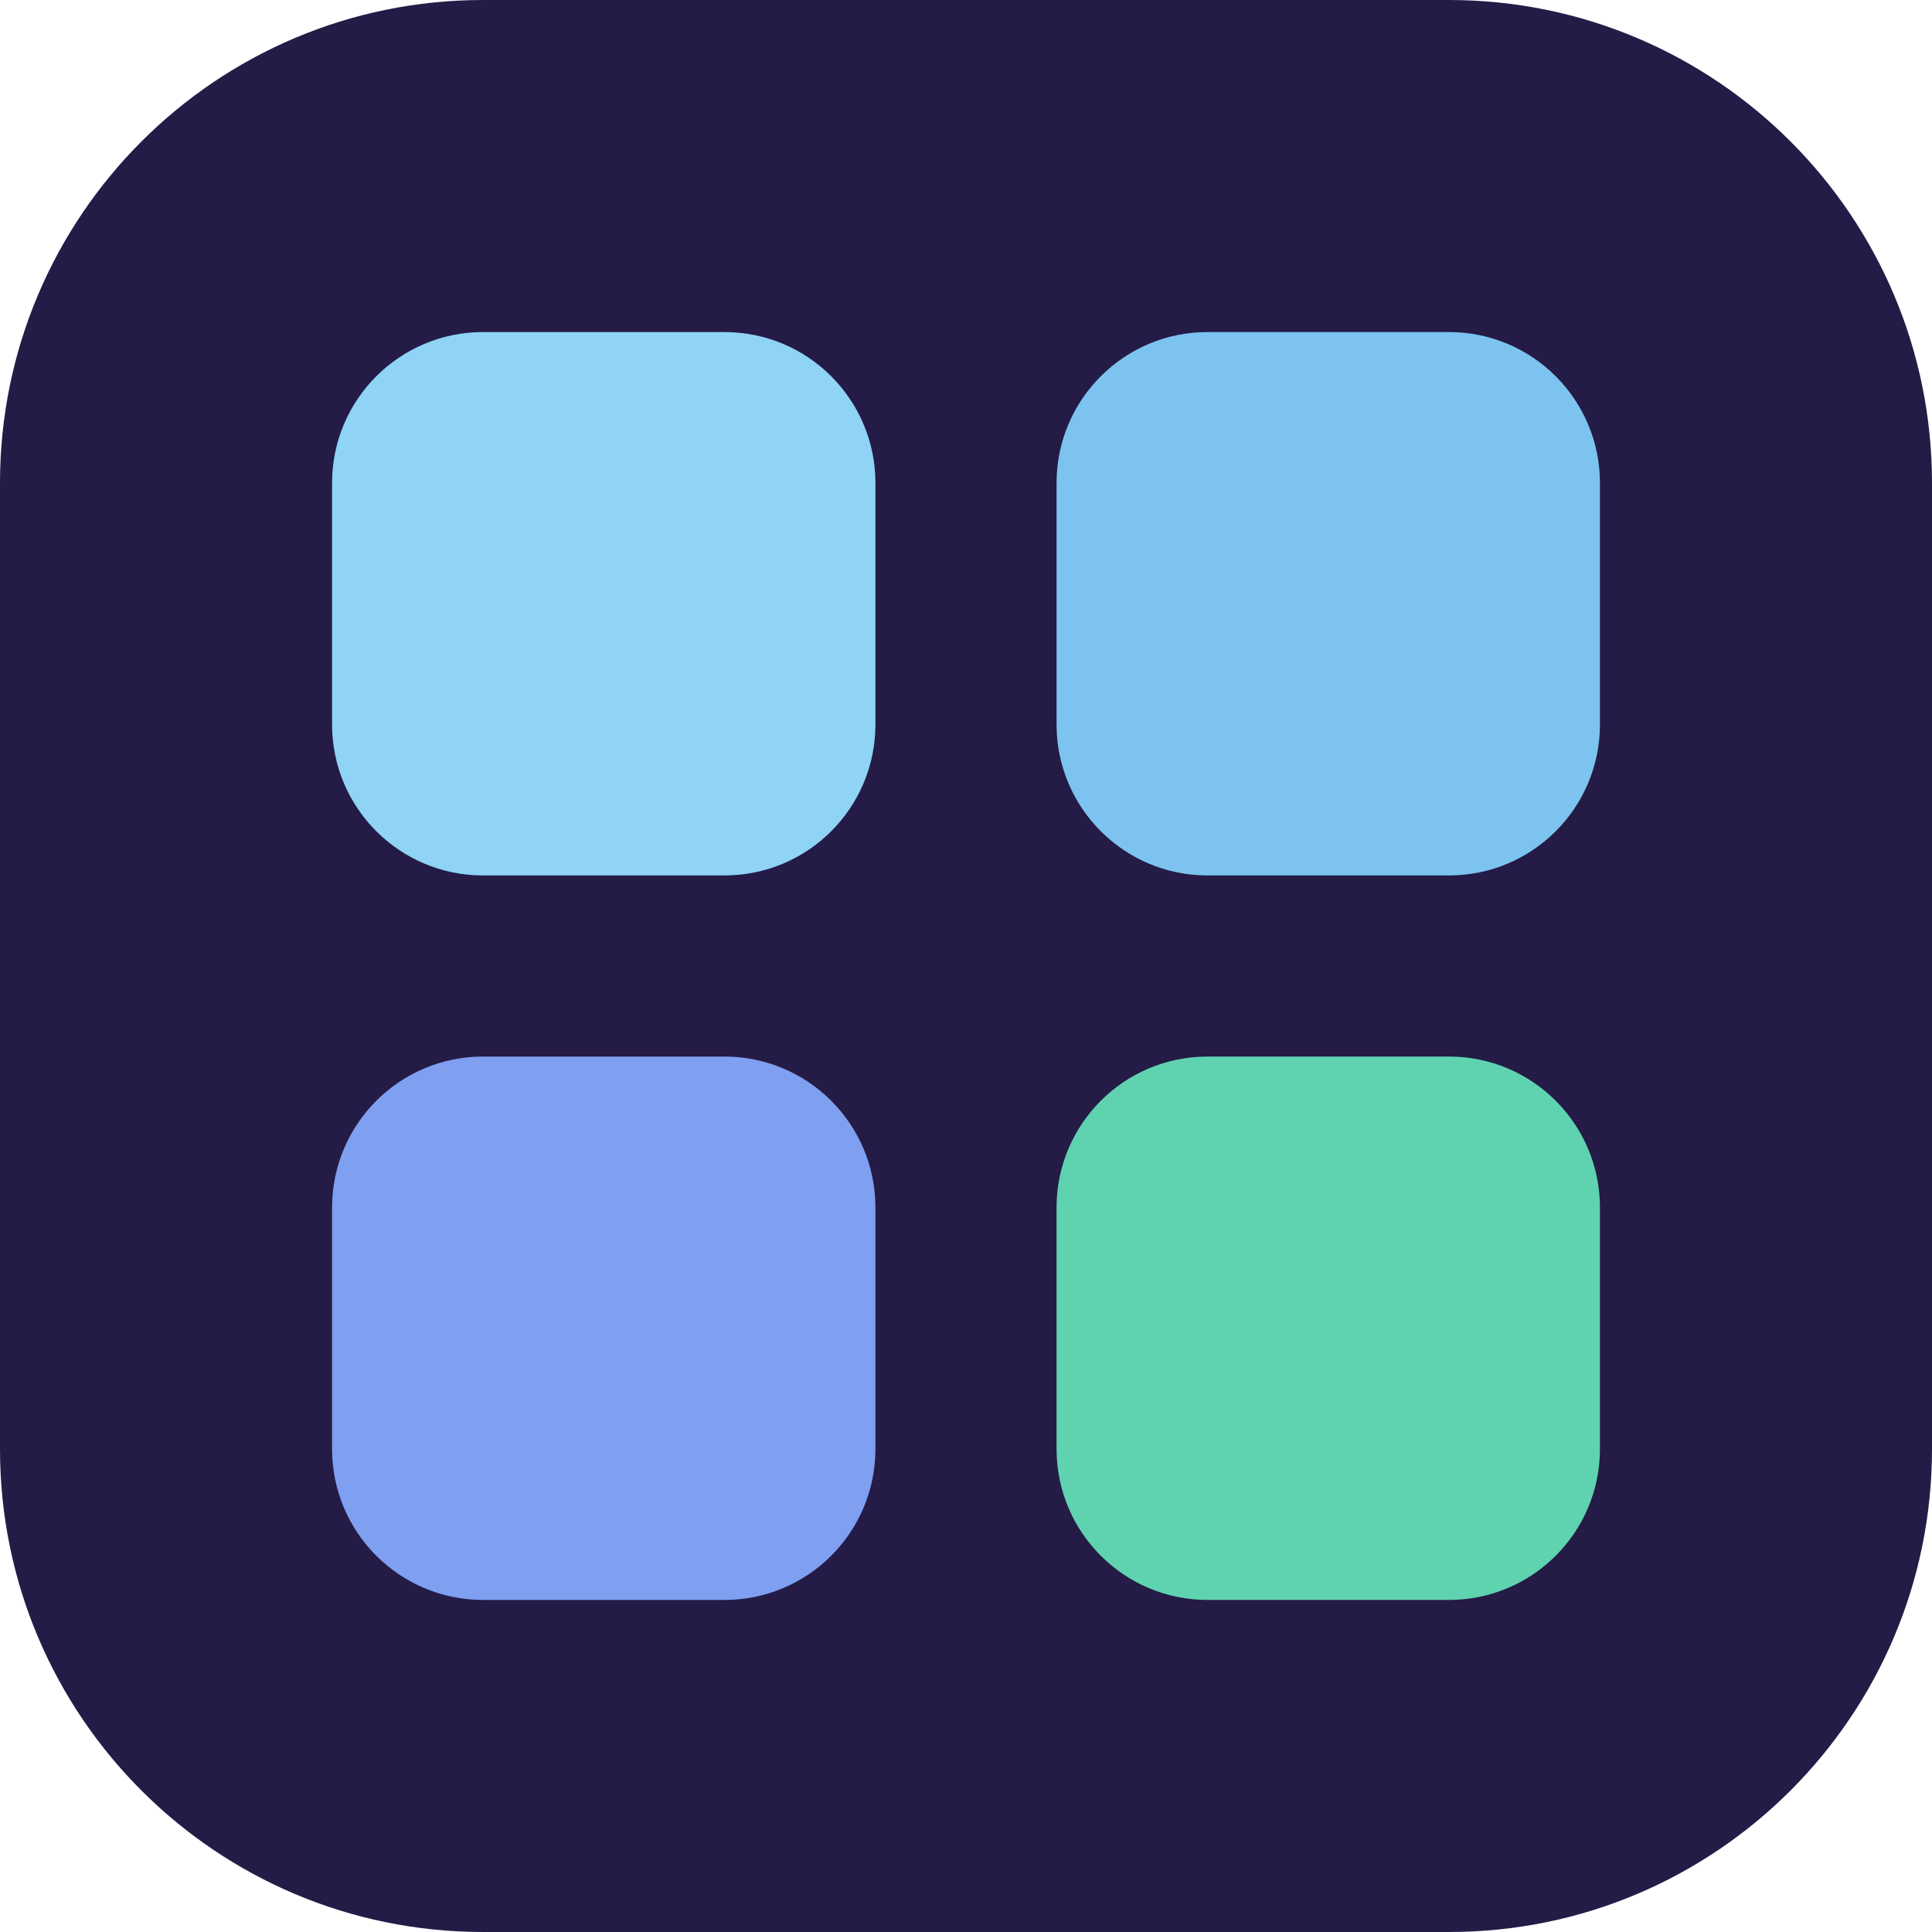
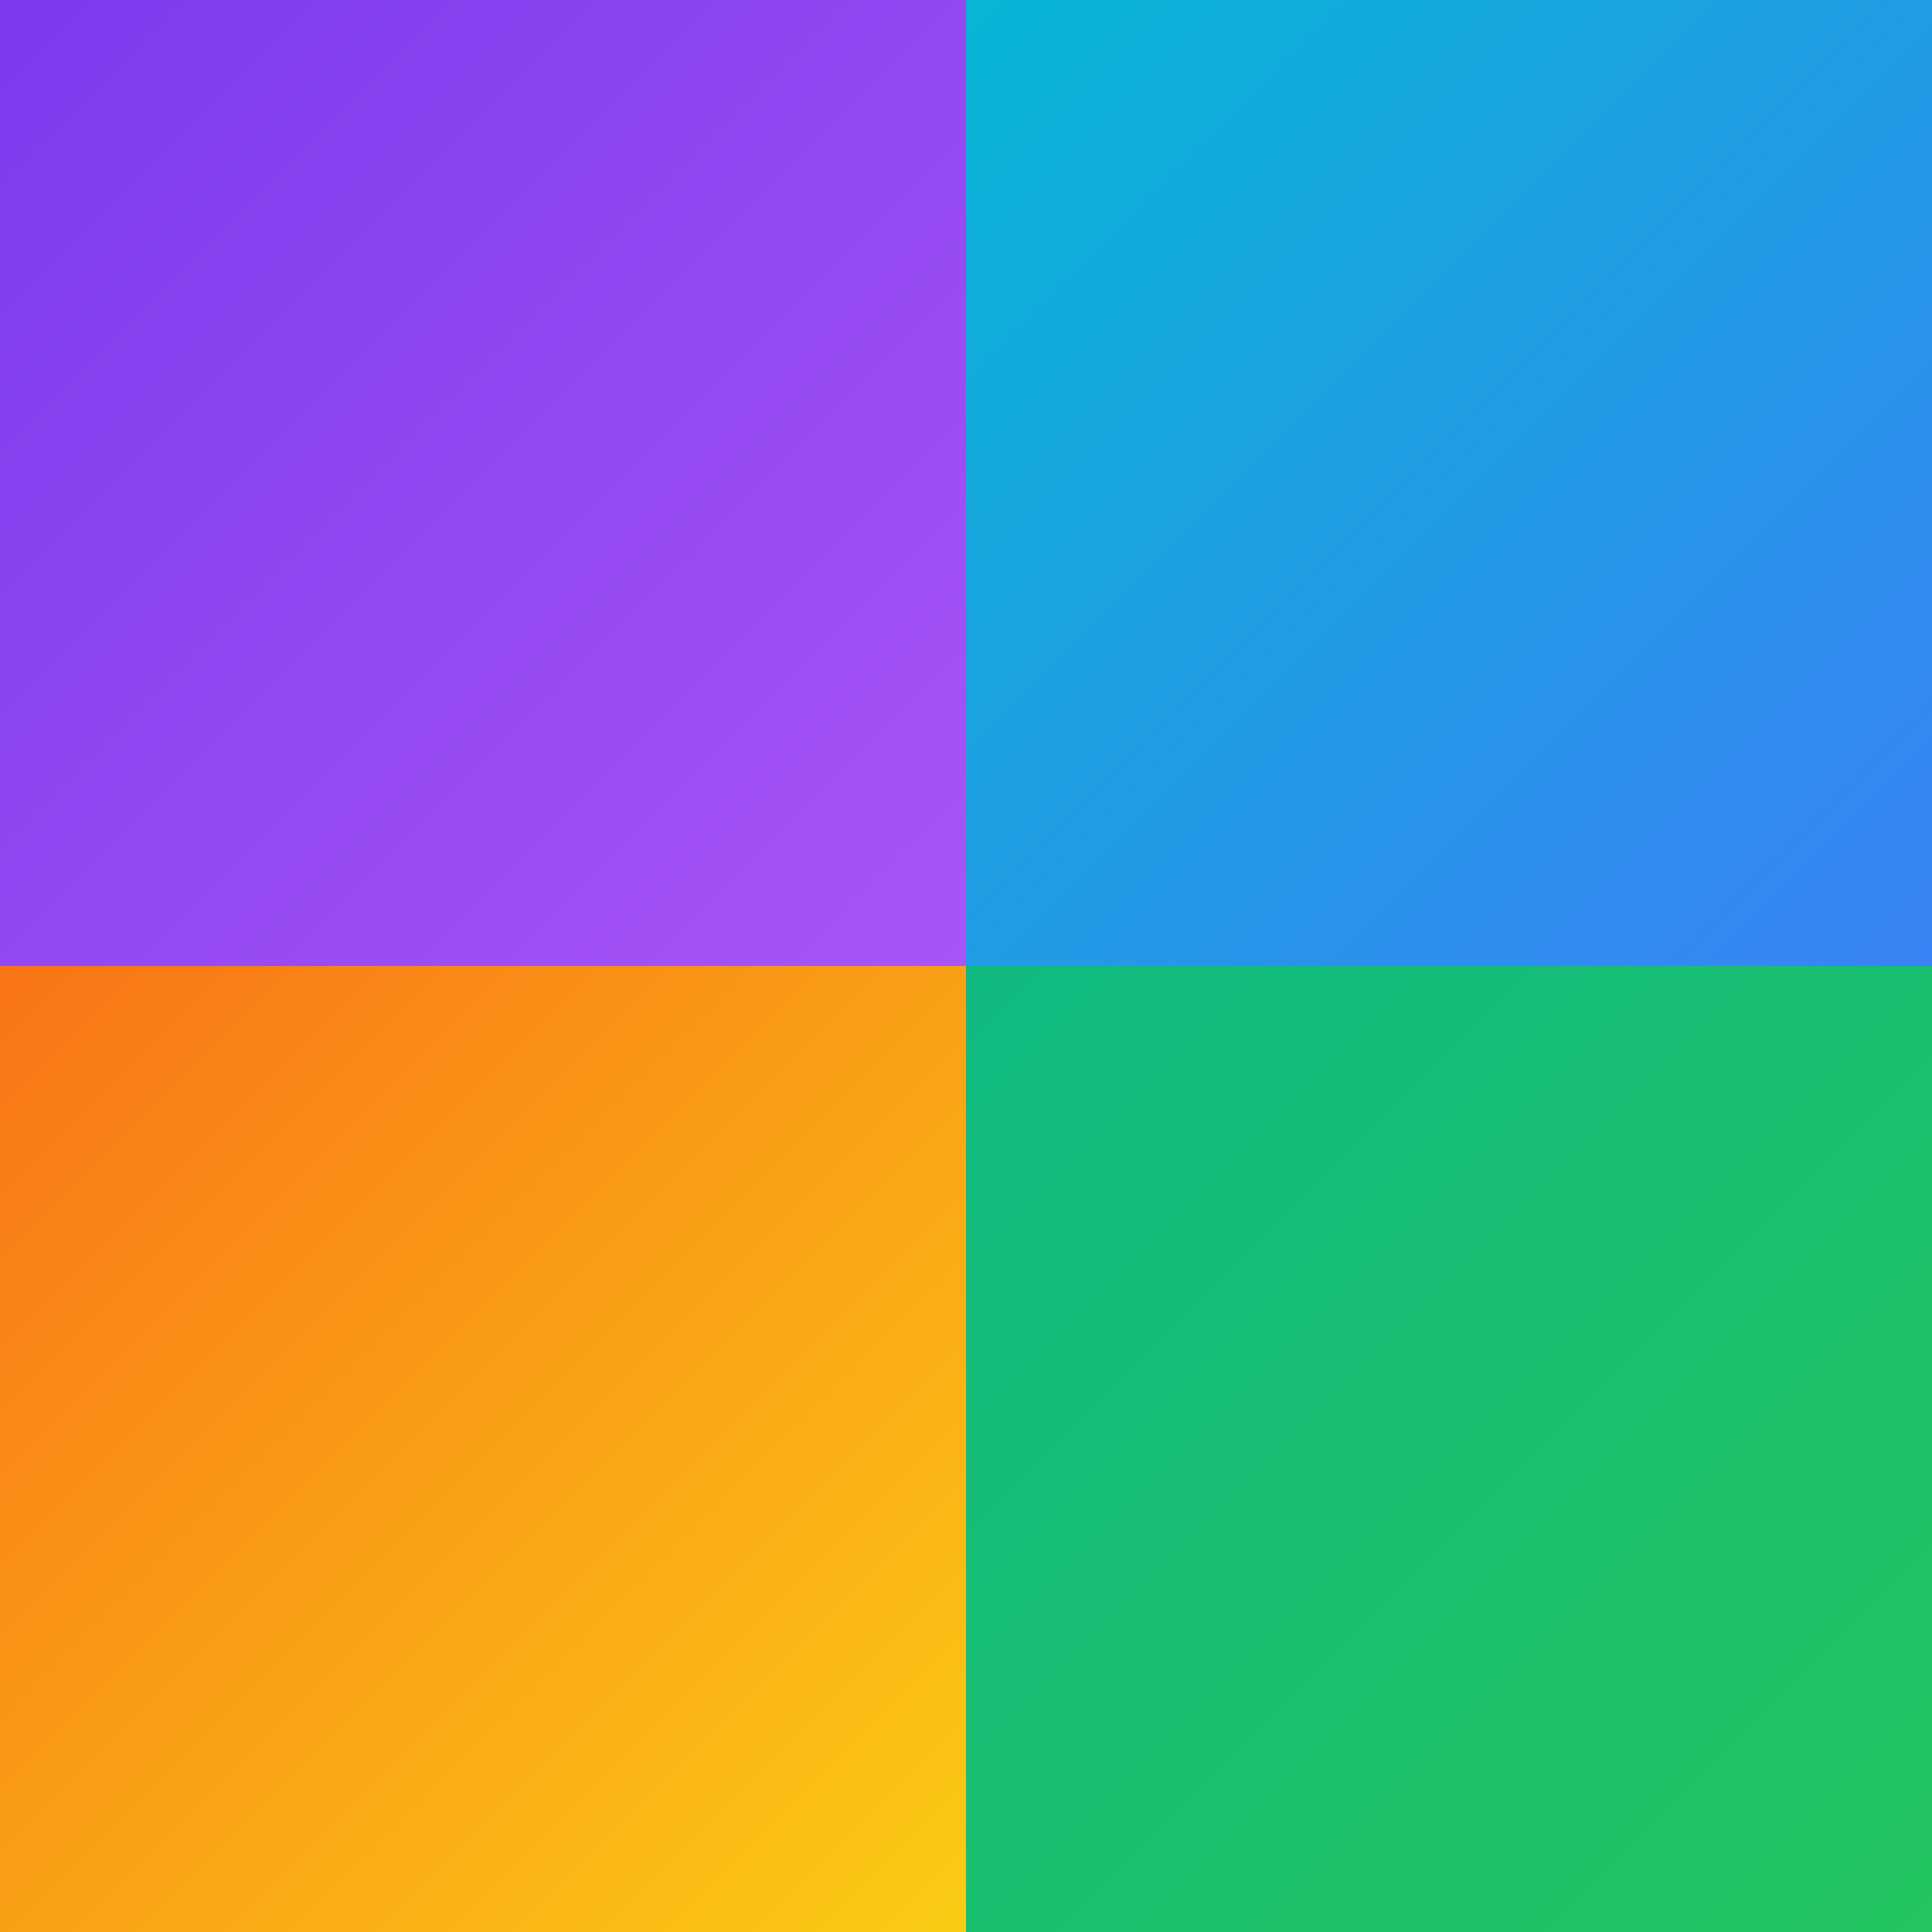
- <svg xmlns="http://www.w3.org/2000/svg" width="32" height="32" viewBox="0 0 32 32">
-   <rect width="32" height="32" rx="8" fill="#241b47" />
-   <rect x="5.5" y="5.5" width="9" height="9" rx="2.5" fill="#8fd3f5" />
-   <rect x="17.5" y="5.5" width="9" height="9" rx="2.5" fill="#7cc4ef" />
-   <rect x="5.5" y="17.5" width="9" height="9" rx="2.5" fill="#7f9ff0" />
-   <rect x="17.5" y="17.5" width="9" height="9" rx="2.5" fill="#5fd3b0" />
+ <svg xmlns="http://www.w3.org/2000/svg" viewBox="0 0 100 100">
+   <defs>
+     <linearGradient id="g1" x1="0" y1="0" x2="1" y2="1">
+       <stop offset="0%" stop-color="#7C3AED" />
+       <stop offset="100%" stop-color="#A855F7" />
+     </linearGradient>
+     <linearGradient id="g2" x1="0" y1="0" x2="1" y2="1">
+       <stop offset="0%" stop-color="#06B6D4" />
+       <stop offset="100%" stop-color="#3B82F6" />
+     </linearGradient>
+     <linearGradient id="g3" x1="0" y1="0" x2="1" y2="1">
+       <stop offset="0%" stop-color="#F97316" />
+       <stop offset="100%" stop-color="#FACC15" />
+     </linearGradient>
+     <linearGradient id="g4" x1="0" y1="0" x2="1" y2="1">
+       <stop offset="0%" stop-color="#10B981" />
+       <stop offset="100%" stop-color="#22C55E" />
+     </linearGradient>
+   </defs>
+   <rect x="0" y="0" width="50" height="50" fill="url(#g1)" />
+   <rect x="50" y="0" width="50" height="50" fill="url(#g2)" />
+   <rect x="0" y="50" width="50" height="50" fill="url(#g3)" />
+   <rect x="50" y="50" width="50" height="50" fill="url(#g4)" />
</svg>
